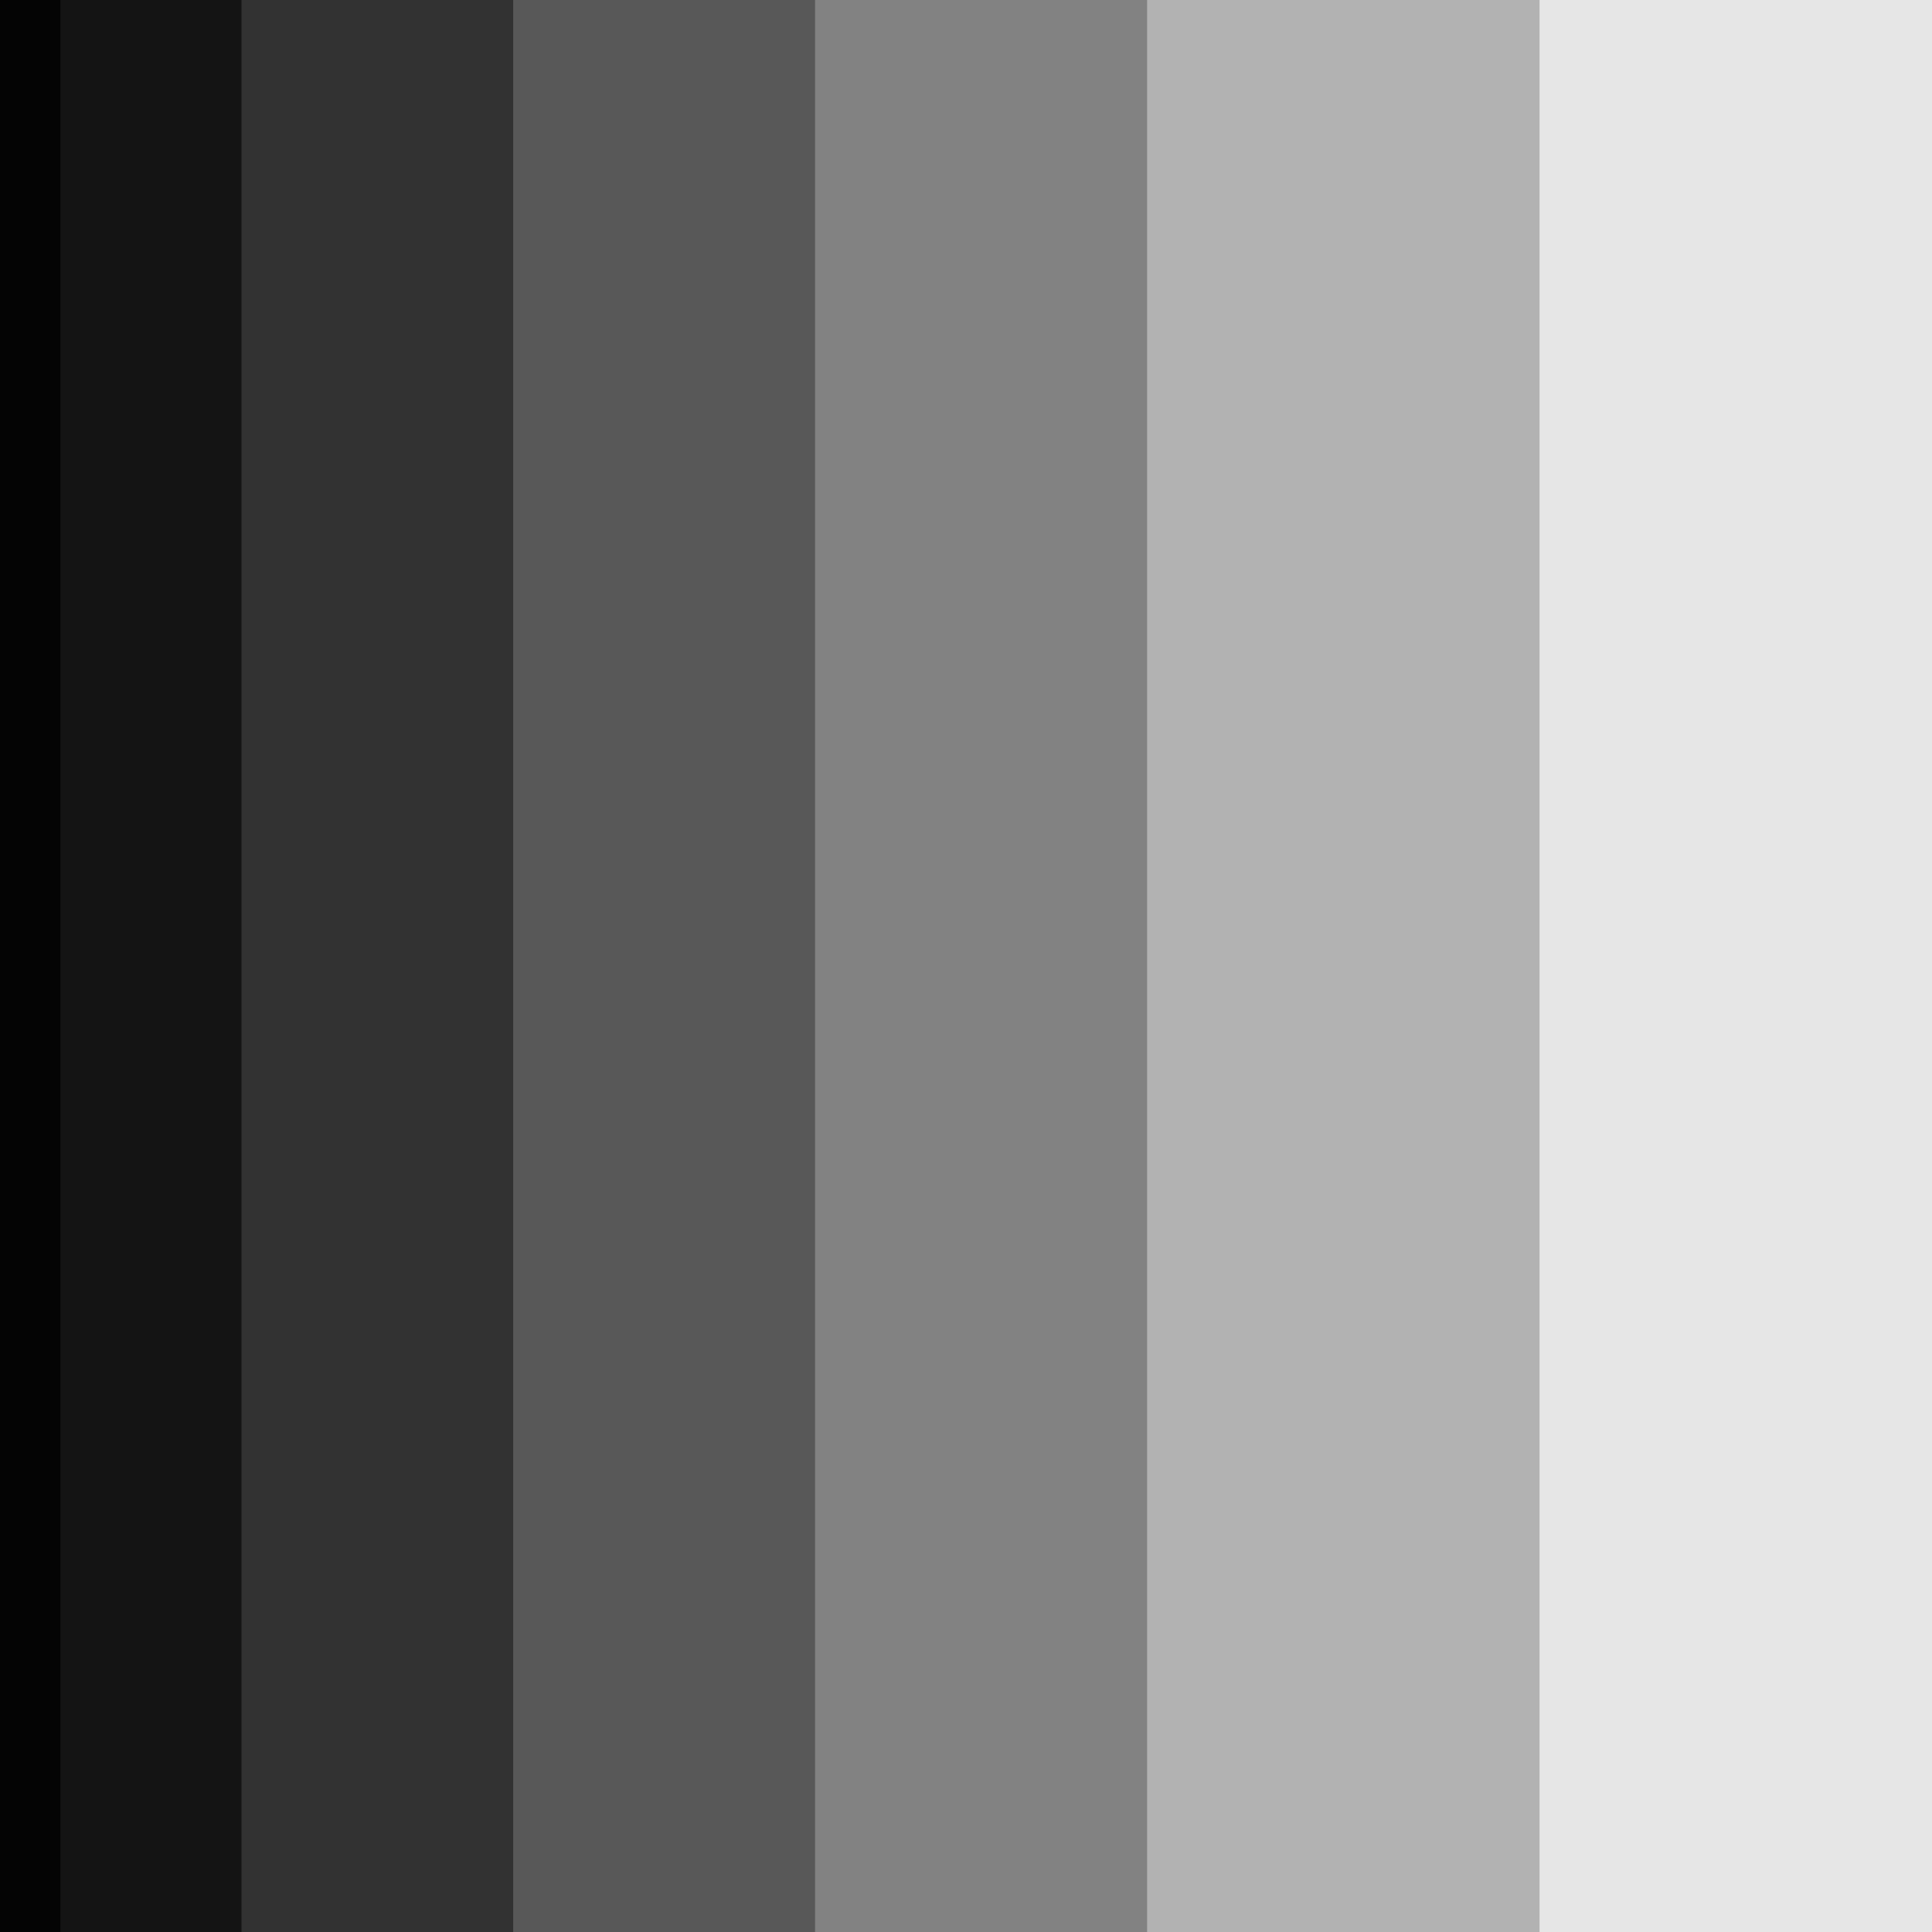
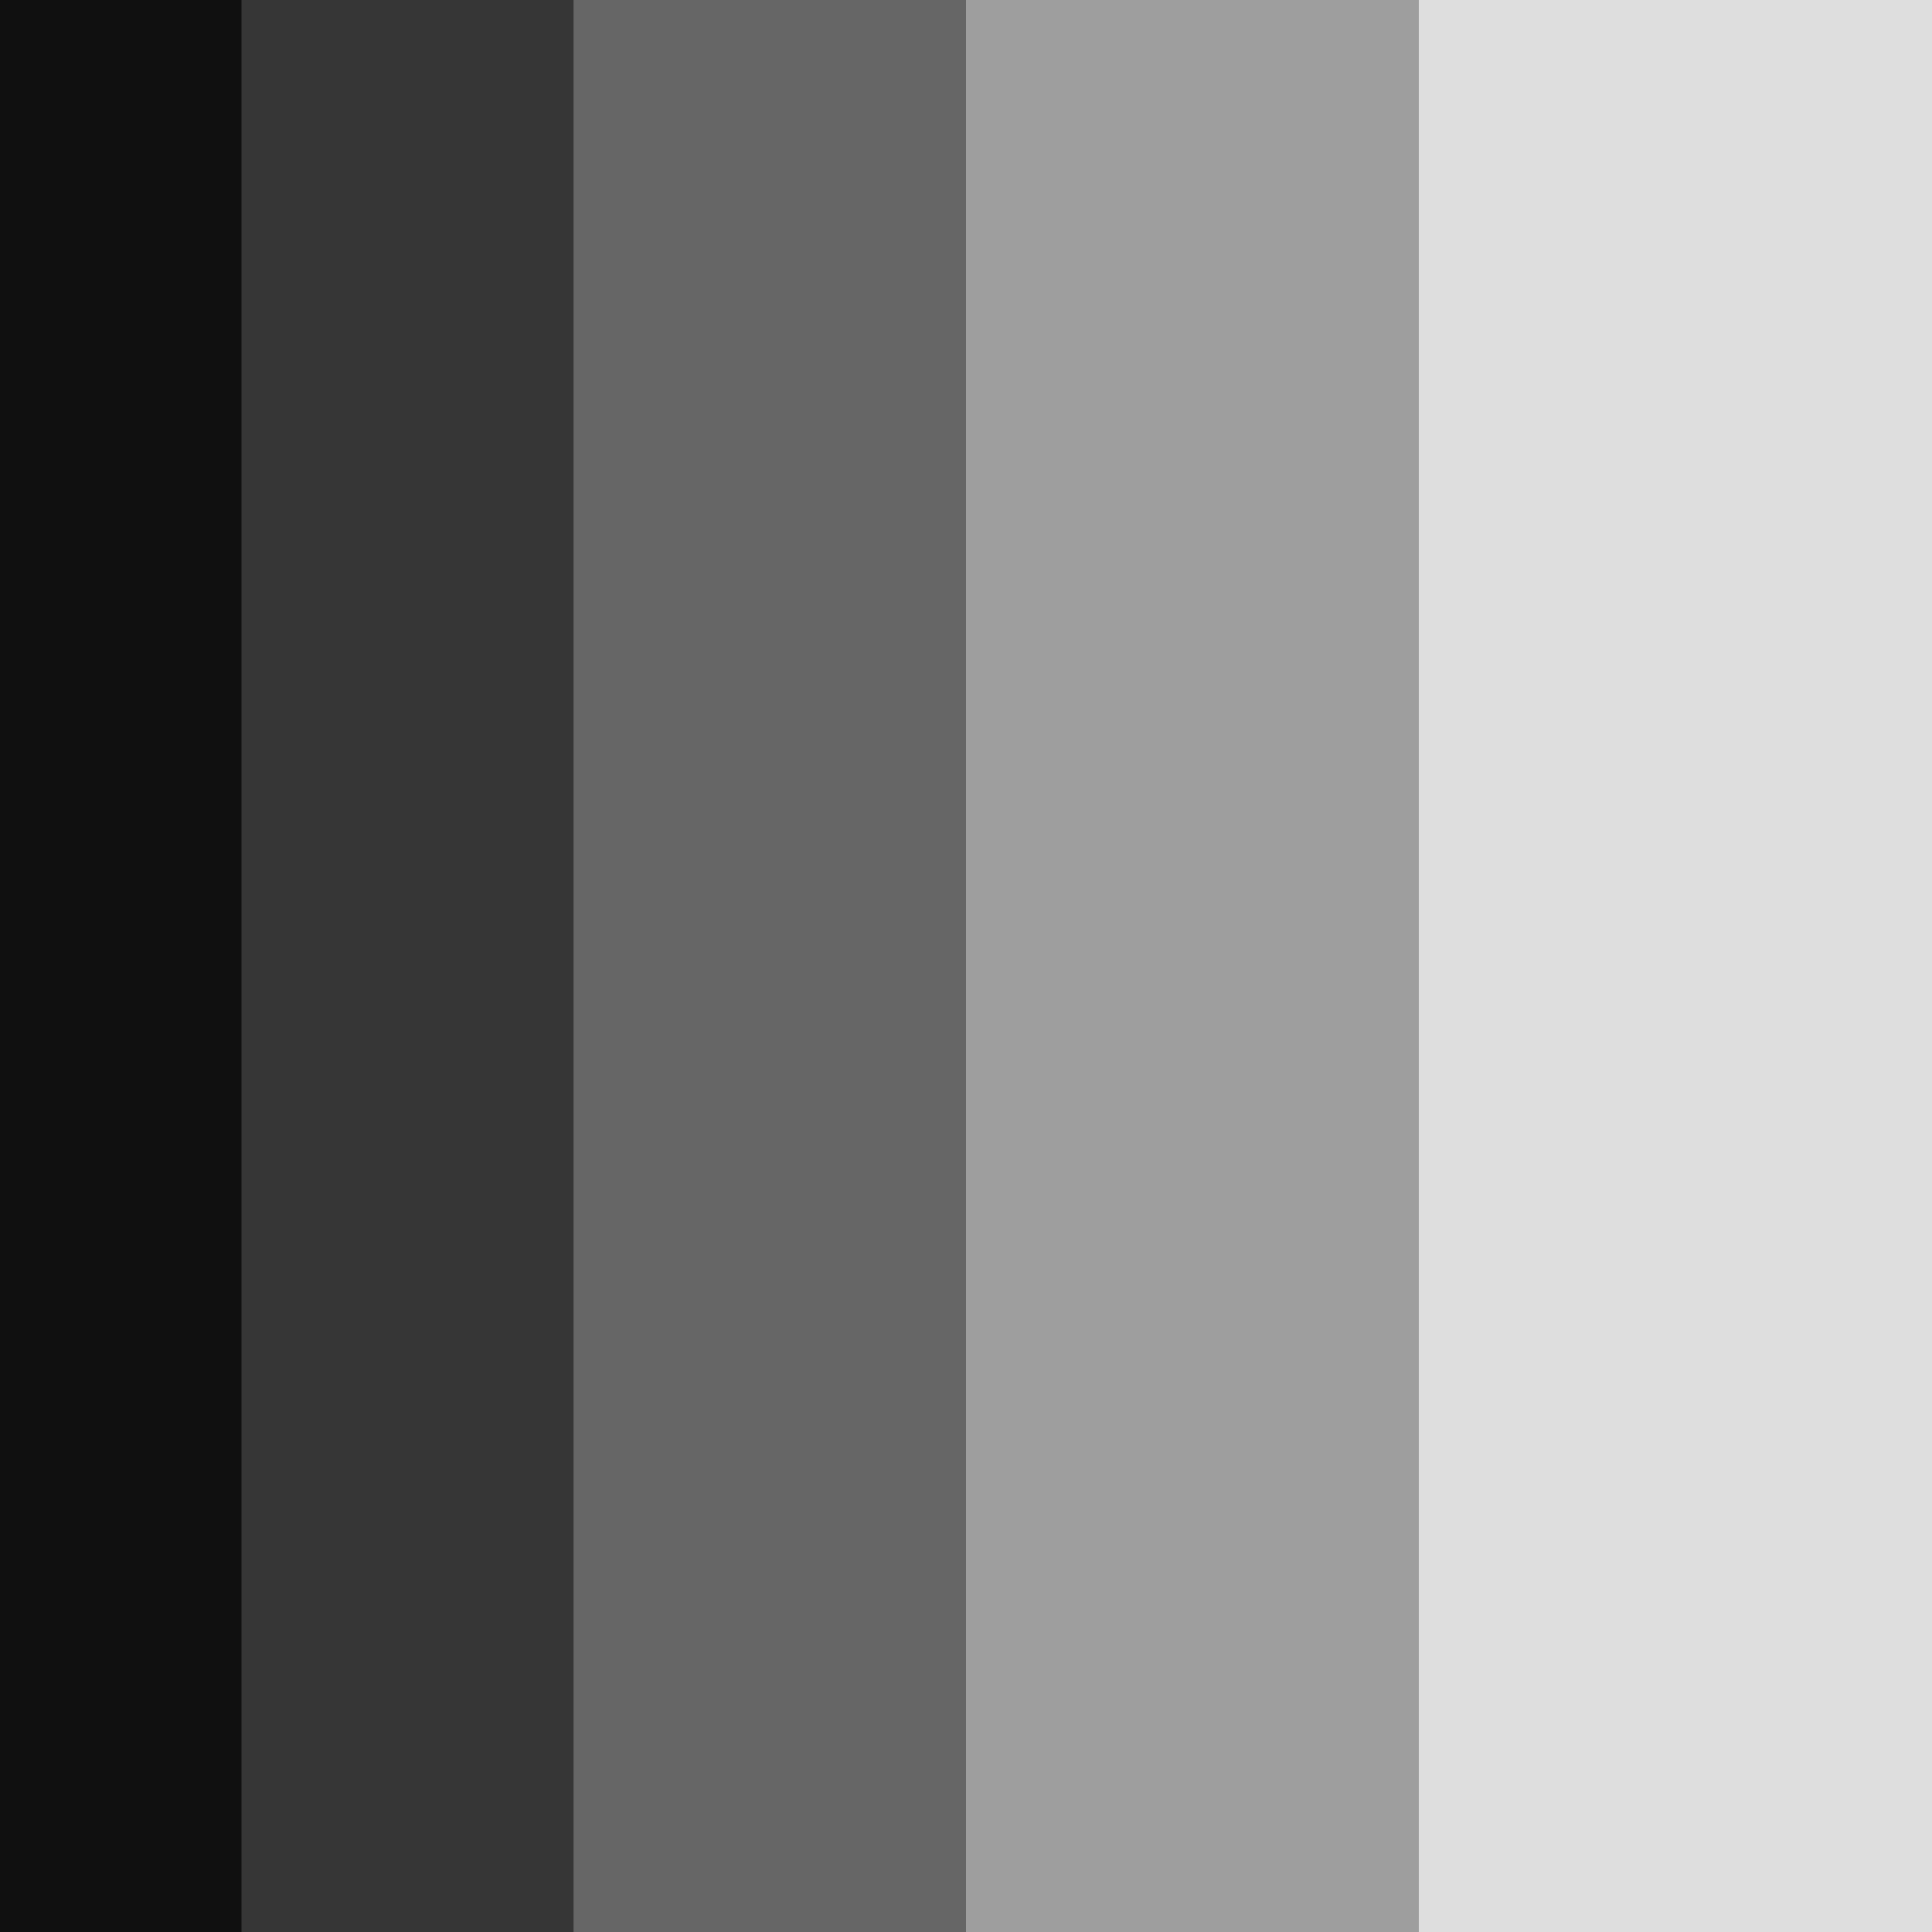
<svg xmlns="http://www.w3.org/2000/svg" width="256" height="256" viewBox="0 0 256 256">
-   <path fill="#040404" d="M0 0H1H2H3H4H5H6H7H8H9H10H11H12V1V2V3V4V5V6V7V8V9V10V11V12V13V14V15V16V17V18V19V20V21V22V23V24V25V26V27V28V29V30V31V32V33V34V35V36V37V38V39V40V41V42V43V44V45V46V47V48V49V50V51V52V53V54V55V56V57V58V59V60V61V62V63V64V65V66V67V68V69V70V71V72V73V74V75V76V77V78V79V80V81V82V83V84V85V86V87V88V89V90V91V92V93V94V95V96V97V98V99V100V101V102V103V104V105V106V107V108V109V110V111V112V113V114V115V116V117V118V119V120V121V122V123V124V125V126V127V128V129V130V131V132V133V134V135V136V137V138V139V140V141V142V143V144V145V146V147V148V149V150V151V152V153V154V155V156V157V158V159V160V161V162V163V164V165V166V167V168V169V170V171V172V173V174V175V176V177V178V179V180V181V182V183V184V185V186V187V188V189V190V191V192V193V194V195V196V197V198V199V200V201V202V203V204V205V206V207V208V209V210V211V212V213V214V215V216V217V218V219V220V221V222V223V224V225V226V227V228V229V230V231V232V233V234V235V236V237V238V239V240V241V242V243V244V245V246V247V248V249V250V251V252V253V254V255V256H11H10H9H8H7H6H5H4H3H2H1H0V255V254V253V252V251V250V249V248V247V246V245V244V243V242V241V240V239V238V237V236V235V234V233V232V231V230V229V228V227V226V225V224V223V222V221V220V219V218V217V216V215V214V213V212V211V210V209V208V207V206V205V204V203V202V201V200V199V198V197V196V195V194V193V192V191V190V189V188V187V186V185V184V183V182V181V180V179V178V177V176V175V174V173V172V171V170V169V168V167V166V165V164V163V162V161V160V159V158V157V156V155V154V153V152V151V150V149V148V147V146V145V144V143V142V141V140V139V138V137V136V135V134V133V132V131V130V129V128V127V126V125V124V123V122V121V120V119V118V117V116V115V114V113V112V111V110V109V108V107V106V105V104V103V102V101V100V99V98V97V96V95V94V93V92V91V90V89V88V87V86V85V84V83V82V81V80V79V78V77V76V75V74V73V72V71V70V69V68V67V66V65V64V63V62V61V60V59V58V57V56V55V54V53V52V51V50V49V48V47V46V45V44V43V42V41V40V39V38V37V36V35V34V33V32V31V30V29V28V27V26V25V24V23V22V21V20V19V18V17V16V15V14V13V12V11V10V9V8V7V6V5V4V3V2V1Z" />
-   <path fill="#141414" d="M8 0H9H10H11H12H13H14H15H16H17H18H19H20H21H22H23H24H25H26H27H28H29H30H31H32H33H34H35H36V1V2V3V4V5V6V7V8V9V10V11V12V13V14V15V16V17V18V19V20V21V22V23V24V25V26V27V28V29V30V31V32V33V34V35V36V37V38V39V40V41V42V43V44V45V46V47V48V49V50V51V52V53V54V55V56V57V58V59V60V61V62V63V64V65V66V67V68V69V70V71V72V73V74V75V76V77V78V79V80V81V82V83V84V85V86V87V88V89V90V91V92V93V94V95V96V97V98V99V100V101V102V103V104V105V106V107V108V109V110V111V112V113V114V115V116V117V118V119V120V121V122V123V124V125V126V127V128V129V130V131V132V133V134V135V136V137V138V139V140V141V142V143V144V145V146V147V148V149V150V151V152V153V154V155V156V157V158V159V160V161V162V163V164V165V166V167V168V169V170V171V172V173V174V175V176V177V178V179V180V181V182V183V184V185V186V187V188V189V190V191V192V193V194V195V196V197V198V199V200V201V202V203V204V205V206V207V208V209V210V211V212V213V214V215V216V217V218V219V220V221V222V223V224V225V226V227V228V229V230V231V232V233V234V235V236V237V238V239V240V241V242V243V244V245V246V247V248V249V250V251V252V253V254V255V256H35H34H33H32H31H30H29H28H27H26H25H24H23H22H21H20H19H18H17H16H15H14H13H12H11H10H9H8V255V254V253V252V251V250V249V248V247V246V245V244V243V242V241V240V239V238V237V236V235V234V233V232V231V230V229V228V227V226V225V224V223V222V221V220V219V218V217V216V215V214V213V212V211V210V209V208V207V206V205V204V203V202V201V200V199V198V197V196V195V194V193V192V191V190V189V188V187V186V185V184V183V182V181V180V179V178V177V176V175V174V173V172V171V170V169V168V167V166V165V164V163V162V161V160V159V158V157V156V155V154V153V152V151V150V149V148V147V146V145V144V143V142V141V140V139V138V137V136V135V134V133V132V131V130V129V128V127V126V125V124V123V122V121V120V119V118V117V116V115V114V113V112V111V110V109V108V107V106V105V104V103V102V101V100V99V98V97V96V95V94V93V92V91V90V89V88V87V86V85V84V83V82V81V80V79V78V77V76V75V74V73V72V71V70V69V68V67V66V65V64V63V62V61V60V59V58V57V56V55V54V53V52V51V50V49V48V47V46V45V44V43V42V41V40V39V38V37V36V35V34V33V32V31V30V29V28V27V26V25V24V23V22V21V20V19V18V17V16V15V14V13V12V11V10V9V8V7V6V5V4V3V2V1Z" />
-   <path fill="#323232" d="M32 0H33H34H35H36H37H38H39H40H41H42H43H44H45H46H47H48H49H50H51H52H53H54H55H56H57H58H59H60H61H62H63H64H65H66H67H68H69H70H71H72V1V2V3V4V5V6V7V8V9V10V11V12V13V14V15V16V17V18V19V20V21V22V23V24V25V26V27V28V29V30V31V32V33V34V35V36V37V38V39V40V41V42V43V44V45V46V47V48V49V50V51V52V53V54V55V56V57V58V59V60V61V62V63V64V65V66V67V68V69V70V71V72V73V74V75V76V77V78V79V80V81V82V83V84V85V86V87V88V89V90V91V92V93V94V95V96V97V98V99V100V101V102V103V104V105V106V107V108V109V110V111V112V113V114V115V116V117V118V119V120V121V122V123V124V125V126V127V128V129V130V131V132V133V134V135V136V137V138V139V140V141V142V143V144V145V146V147V148V149V150V151V152V153V154V155V156V157V158V159V160V161V162V163V164V165V166V167V168V169V170V171V172V173V174V175V176V177V178V179V180V181V182V183V184V185V186V187V188V189V190V191V192V193V194V195V196V197V198V199V200V201V202V203V204V205V206V207V208V209V210V211V212V213V214V215V216V217V218V219V220V221V222V223V224V225V226V227V228V229V230V231V232V233V234V235V236V237V238V239V240V241V242V243V244V245V246V247V248V249V250V251V252V253V254V255V256H71H70H69H68H67H66H65H64H63H62H61H60H59H58H57H56H55H54H53H52H51H50H49H48H47H46H45H44H43H42H41H40H39H38H37H36H35H34H33H32V255V254V253V252V251V250V249V248V247V246V245V244V243V242V241V240V239V238V237V236V235V234V233V232V231V230V229V228V227V226V225V224V223V222V221V220V219V218V217V216V215V214V213V212V211V210V209V208V207V206V205V204V203V202V201V200V199V198V197V196V195V194V193V192V191V190V189V188V187V186V185V184V183V182V181V180V179V178V177V176V175V174V173V172V171V170V169V168V167V166V165V164V163V162V161V160V159V158V157V156V155V154V153V152V151V150V149V148V147V146V145V144V143V142V141V140V139V138V137V136V135V134V133V132V131V130V129V128V127V126V125V124V123V122V121V120V119V118V117V116V115V114V113V112V111V110V109V108V107V106V105V104V103V102V101V100V99V98V97V96V95V94V93V92V91V90V89V88V87V86V85V84V83V82V81V80V79V78V77V76V75V74V73V72V71V70V69V68V67V66V65V64V63V62V61V60V59V58V57V56V55V54V53V52V51V50V49V48V47V46V45V44V43V42V41V40V39V38V37V36V35V34V33V32V31V30V29V28V27V26V25V24V23V22V21V20V19V18V17V16V15V14V13V12V11V10V9V8V7V6V5V4V3V2V1Z" />
-   <path fill="#585858" d="M68 0H69H70H71H72H73H74H75H76H77H78H79H80H81H82H83H84H85H86H87H88H89H90H91H92H93H94H95H96H97H98H99H100H101H102H103H104H105H106H107H108H109H110H111H112V1V2V3V4V5V6V7V8V9V10V11V12V13V14V15V16V17V18V19V20V21V22V23V24V25V26V27V28V29V30V31V32V33V34V35V36V37V38V39V40V41V42V43V44V45V46V47V48V49V50V51V52V53V54V55V56V57V58V59V60V61V62V63V64V65V66V67V68V69V70V71V72V73V74V75V76V77V78V79V80V81V82V83V84V85V86V87V88V89V90V91V92V93V94V95V96V97V98V99V100V101V102V103V104V105V106V107V108V109V110V111V112V113V114V115V116V117V118V119V120V121V122V123V124V125V126V127V128V129V130V131V132V133V134V135V136V137V138V139V140V141V142V143V144V145V146V147V148V149V150V151V152V153V154V155V156V157V158V159V160V161V162V163V164V165V166V167V168V169V170V171V172V173V174V175V176V177V178V179V180V181V182V183V184V185V186V187V188V189V190V191V192V193V194V195V196V197V198V199V200V201V202V203V204V205V206V207V208V209V210V211V212V213V214V215V216V217V218V219V220V221V222V223V224V225V226V227V228V229V230V231V232V233V234V235V236V237V238V239V240V241V242V243V244V245V246V247V248V249V250V251V252V253V254V255V256H111H110H109H108H107H106H105H104H103H102H101H100H99H98H97H96H95H94H93H92H91H90H89H88H87H86H85H84H83H82H81H80H79H78H77H76H75H74H73H72H71H70H69H68V255V254V253V252V251V250V249V248V247V246V245V244V243V242V241V240V239V238V237V236V235V234V233V232V231V230V229V228V227V226V225V224V223V222V221V220V219V218V217V216V215V214V213V212V211V210V209V208V207V206V205V204V203V202V201V200V199V198V197V196V195V194V193V192V191V190V189V188V187V186V185V184V183V182V181V180V179V178V177V176V175V174V173V172V171V170V169V168V167V166V165V164V163V162V161V160V159V158V157V156V155V154V153V152V151V150V149V148V147V146V145V144V143V142V141V140V139V138V137V136V135V134V133V132V131V130V129V128V127V126V125V124V123V122V121V120V119V118V117V116V115V114V113V112V111V110V109V108V107V106V105V104V103V102V101V100V99V98V97V96V95V94V93V92V91V90V89V88V87V86V85V84V83V82V81V80V79V78V77V76V75V74V73V72V71V70V69V68V67V66V65V64V63V62V61V60V59V58V57V56V55V54V53V52V51V50V49V48V47V46V45V44V43V42V41V40V39V38V37V36V35V34V33V32V31V30V29V28V27V26V25V24V23V22V21V20V19V18V17V16V15V14V13V12V11V10V9V8V7V6V5V4V3V2V1Z" />
-   <path fill="#828282" d="M108 0H109H110H111H112H113H114H115H116H117H118H119H120H121H122H123H124H125H126H127H128H129H130H131H132H133H134H135H136H137H138H139H140H141H142H143H144H145H146H147H148H149H150H151H152H153H154H155H156V1V2V3V4V5V6V7V8V9V10V11V12V13V14V15V16V17V18V19V20V21V22V23V24V25V26V27V28V29V30V31V32V33V34V35V36V37V38V39V40V41V42V43V44V45V46V47V48V49V50V51V52V53V54V55V56V57V58V59V60V61V62V63V64V65V66V67V68V69V70V71V72V73V74V75V76V77V78V79V80V81V82V83V84V85V86V87V88V89V90V91V92V93V94V95V96V97V98V99V100V101V102V103V104V105V106V107V108V109V110V111V112V113V114V115V116V117V118V119V120V121V122V123V124V125V126V127V128V129V130V131V132V133V134V135V136V137V138V139V140V141V142V143V144V145V146V147V148V149V150V151V152V153V154V155V156V157V158V159V160V161V162V163V164V165V166V167V168V169V170V171V172V173V174V175V176V177V178V179V180V181V182V183V184V185V186V187V188V189V190V191V192V193V194V195V196V197V198V199V200V201V202V203V204V205V206V207V208V209V210V211V212V213V214V215V216V217V218V219V220V221V222V223V224V225V226V227V228V229V230V231V232V233V234V235V236V237V238V239V240V241V242V243V244V245V246V247V248V249V250V251V252V253V254V255V256H155H154H153H152H151H150H149H148H147H146H145H144H143H142H141H140H139H138H137H136H135H134H133H132H131H130H129H128H127H126H125H124H123H122H121H120H119H118H117H116H115H114H113H112H111H110H109H108V255V254V253V252V251V250V249V248V247V246V245V244V243V242V241V240V239V238V237V236V235V234V233V232V231V230V229V228V227V226V225V224V223V222V221V220V219V218V217V216V215V214V213V212V211V210V209V208V207V206V205V204V203V202V201V200V199V198V197V196V195V194V193V192V191V190V189V188V187V186V185V184V183V182V181V180V179V178V177V176V175V174V173V172V171V170V169V168V167V166V165V164V163V162V161V160V159V158V157V156V155V154V153V152V151V150V149V148V147V146V145V144V143V142V141V140V139V138V137V136V135V134V133V132V131V130V129V128V127V126V125V124V123V122V121V120V119V118V117V116V115V114V113V112V111V110V109V108V107V106V105V104V103V102V101V100V99V98V97V96V95V94V93V92V91V90V89V88V87V86V85V84V83V82V81V80V79V78V77V76V75V74V73V72V71V70V69V68V67V66V65V64V63V62V61V60V59V58V57V56V55V54V53V52V51V50V49V48V47V46V45V44V43V42V41V40V39V38V37V36V35V34V33V32V31V30V29V28V27V26V25V24V23V22V21V20V19V18V17V16V15V14V13V12V11V10V9V8V7V6V5V4V3V2V1Z" />
-   <path fill="#b2b2b2" d="M152 0H153H154H155H156H157H158H159H160H161H162H163H164H165H166H167H168H169H170H171H172H173H174H175H176H177H178H179H180H181H182H183H184H185H186H187H188H189H190H191H192H193H194H195H196H197H198H199H200H201H202H203H204H205H206H207H208V1V2V3V4V5V6V7V8V9V10V11V12V13V14V15V16V17V18V19V20V21V22V23V24V25V26V27V28V29V30V31V32V33V34V35V36V37V38V39V40V41V42V43V44V45V46V47V48V49V50V51V52V53V54V55V56V57V58V59V60V61V62V63V64V65V66V67V68V69V70V71V72V73V74V75V76V77V78V79V80V81V82V83V84V85V86V87V88V89V90V91V92V93V94V95V96V97V98V99V100V101V102V103V104V105V106V107V108V109V110V111V112V113V114V115V116V117V118V119V120V121V122V123V124V125V126V127V128V129V130V131V132V133V134V135V136V137V138V139V140V141V142V143V144V145V146V147V148V149V150V151V152V153V154V155V156V157V158V159V160V161V162V163V164V165V166V167V168V169V170V171V172V173V174V175V176V177V178V179V180V181V182V183V184V185V186V187V188V189V190V191V192V193V194V195V196V197V198V199V200V201V202V203V204V205V206V207V208V209V210V211V212V213V214V215V216V217V218V219V220V221V222V223V224V225V226V227V228V229V230V231V232V233V234V235V236V237V238V239V240V241V242V243V244V245V246V247V248V249V250V251V252V253V254V255V256H207H206H205H204H203H202H201H200H199H198H197H196H195H194H193H192H191H190H189H188H187H186H185H184H183H182H181H180H179H178H177H176H175H174H173H172H171H170H169H168H167H166H165H164H163H162H161H160H159H158H157H156H155H154H153H152V255V254V253V252V251V250V249V248V247V246V245V244V243V242V241V240V239V238V237V236V235V234V233V232V231V230V229V228V227V226V225V224V223V222V221V220V219V218V217V216V215V214V213V212V211V210V209V208V207V206V205V204V203V202V201V200V199V198V197V196V195V194V193V192V191V190V189V188V187V186V185V184V183V182V181V180V179V178V177V176V175V174V173V172V171V170V169V168V167V166V165V164V163V162V161V160V159V158V157V156V155V154V153V152V151V150V149V148V147V146V145V144V143V142V141V140V139V138V137V136V135V134V133V132V131V130V129V128V127V126V125V124V123V122V121V120V119V118V117V116V115V114V113V112V111V110V109V108V107V106V105V104V103V102V101V100V99V98V97V96V95V94V93V92V91V90V89V88V87V86V85V84V83V82V81V80V79V78V77V76V75V74V73V72V71V70V69V68V67V66V65V64V63V62V61V60V59V58V57V56V55V54V53V52V51V50V49V48V47V46V45V44V43V42V41V40V39V38V37V36V35V34V33V32V31V30V29V28V27V26V25V24V23V22V21V20V19V18V17V16V15V14V13V12V11V10V9V8V7V6V5V4V3V2V1Z" />
-   <path fill="#e6e6e6" d="M204 0H205H206H207H208H209H210H211H212H213H214H215H216H217H218H219H220H221H222H223H224H225H226H227H228H229H230H231H232H233H234H235H236H237H238H239H240H241H242H243H244H245H246H247H248H249H250H251H252H253H254H255H256V1V2V3V4V5V6V7V8V9V10V11V12V13V14V15V16V17V18V19V20V21V22V23V24V25V26V27V28V29V30V31V32V33V34V35V36V37V38V39V40V41V42V43V44V45V46V47V48V49V50V51V52V53V54V55V56V57V58V59V60V61V62V63V64V65V66V67V68V69V70V71V72V73V74V75V76V77V78V79V80V81V82V83V84V85V86V87V88V89V90V91V92V93V94V95V96V97V98V99V100V101V102V103V104V105V106V107V108V109V110V111V112V113V114V115V116V117V118V119V120V121V122V123V124V125V126V127V128V129V130V131V132V133V134V135V136V137V138V139V140V141V142V143V144V145V146V147V148V149V150V151V152V153V154V155V156V157V158V159V160V161V162V163V164V165V166V167V168V169V170V171V172V173V174V175V176V177V178V179V180V181V182V183V184V185V186V187V188V189V190V191V192V193V194V195V196V197V198V199V200V201V202V203V204V205V206V207V208V209V210V211V212V213V214V215V216V217V218V219V220V221V222V223V224V225V226V227V228V229V230V231V232V233V234V235V236V237V238V239V240V241V242V243V244V245V246V247V248V249V250V251V252V253V254V255V256H255H254H253H252H251H250H249H248H247H246H245H244H243H242H241H240H239H238H237H236H235H234H233H232H231H230H229H228H227H226H225H224H223H222H221H220H219H218H217H216H215H214H213H212H211H210H209H208H207H206H205H204V255V254V253V252V251V250V249V248V247V246V245V244V243V242V241V240V239V238V237V236V235V234V233V232V231V230V229V228V227V226V225V224V223V222V221V220V219V218V217V216V215V214V213V212V211V210V209V208V207V206V205V204V203V202V201V200V199V198V197V196V195V194V193V192V191V190V189V188V187V186V185V184V183V182V181V180V179V178V177V176V175V174V173V172V171V170V169V168V167V166V165V164V163V162V161V160V159V158V157V156V155V154V153V152V151V150V149V148V147V146V145V144V143V142V141V140V139V138V137V136V135V134V133V132V131V130V129V128V127V126V125V124V123V122V121V120V119V118V117V116V115V114V113V112V111V110V109V108V107V106V105V104V103V102V101V100V99V98V97V96V95V94V93V92V91V90V89V88V87V86V85V84V83V82V81V80V79V78V77V76V75V74V73V72V71V70V69V68V67V66V65V64V63V62V61V60V59V58V57V56V55V54V53V52V51V50V49V48V47V46V45V44V43V42V41V40V39V38V37V36V35V34V33V32V31V30V29V28V27V26V25V24V23V22V21V20V19V18V17V16V15V14V13V12V11V10V9V8V7V6V5V4V3V2V1Z" />
+   <path fill="#101010" d="M0 0H1H2H3H4H5H6H7H8H9H10H11H12H13H14H15H16H17H18H19H20H21H22H23H24H25H26H27H28H29H30H31H32H33H34H35H36V1V2V3V4V5V6V7V8V9V10V11V12V13V14V15V16V17V18V19V20V21V22V23V24V25V26V27V28V29V30V31V32V33V34V35V36V37V38V39V40V41V42V43V44V45V46V47V48V49V50V51V52V53V54V55V56V57V58V59V60V61V62V63V64V65V66V67V68V69V70V71V72V73V74V75V76V77V78V79V80V81V82V83V84V85V86V87V88V89V90V91V92V93V94V95V96V97V98V99V100V101V102V103V104V105V106V107V108V109V110V111V112V113V114V115V116V117V118V119V120V121V122V123V124V125V126V127V128V129V130V131V132V133V134V135V136V137V138V139V140V141V142V143V144V145V146V147V148V149V150V151V152V153V154V155V156V157V158V159V160V161V162V163V164V165V166V167V168V169V170V171V172V173V174V175V176V177V178V179V180V181V182V183V184V185V186V187V188V189V190V191V192V193V194V195V196V197V198V199V200V201V202V203V204V205V206V207V208V209V210V211V212V213V214V215V216V217V218V219V220V221V222V223V224V225V226V227V228V229V230V231V232V233V234V235V236V237V238V239V240V241V242V243V244V245V246V247V248V249V250V251V252V253V254V255V256H35H34H33H32H31H30H29H28H27H26H25H24H23H22H21H20H19H18H17H16H15H14H13H12H11H10H9H8H7H6H5H4H3H2H1H0V255V254V253V252V251V250V249V248V247V246V245V244V243V242V241V240V239V238V237V236V235V234V233V232V231V230V229V228V227V226V225V224V223V222V221V220V219V218V217V216V215V214V213V212V211V210V209V208V207V206V205V204V203V202V201V200V199V198V197V196V195V194V193V192V191V190V189V188V187V186V185V184V183V182V181V180V179V178V177V176V175V174V173V172V171V170V169V168V167V166V165V164V163V162V161V160V159V158V157V156V155V154V153V152V151V150V149V148V147V146V145V144V143V142V141V140V139V138V137V136V135V134V133V132V131V130V129V128V127V126V125V124V123V122V121V120V119V118V117V116V115V114V113V112V111V110V109V108V107V106V105V104V103V102V101V100V99V98V97V96V95V94V93V92V91V90V89V88V87V86V85V84V83V82V81V80V79V78V77V76V75V74V73V72V71V70V69V68V67V66V65V64V63V62V61V60V59V58V57V56V55V54V53V52V51V50V49V48V47V46V45V44V43V42V41V40V39V38V37V36V35V34V33V32V31V30V29V28V27V26V25V24V23V22V21V20V19V18V17V16V15V14V13V12V11V10V9V8V7V6V5V4V3V2V1Z" />
+   <path fill="#363636" d="M32 0H33H34H35H36H37H38H39H40H41H42H43H44H45H46H47H48H49H50H51H52H53H54H55H56H57H58H59H60H61H62H63H64H65H66H67H68H69H70H71H72H73H74H75H76H77H78H79H80V1V2V3V4V5V6V7V8V9V10V11V12V13V14V15V16V17V18V19V20V21V22V23V24V25V26V27V28V29V30V31V32V33V34V35V36V37V38V39V40V41V42V43V44V45V46V47V48V49V50V51V52V53V54V55V56V57V58V59V60V61V62V63V64V65V66V67V68V69V70V71V72V73V74V75V76V77V78V79V80V81V82V83V84V85V86V87V88V89V90V91V92V93V94V95V96V97V98V99V100V101V102V103V104V105V106V107V108V109V110V111V112V113V114V115V116V117V118V119V120V121V122V123V124V125V126V127V128V129V130V131V132V133V134V135V136V137V138V139V140V141V142V143V144V145V146V147V148V149V150V151V152V153V154V155V156V157V158V159V160V161V162V163V164V165V166V167V168V169V170V171V172V173V174V175V176V177V178V179V180V181V182V183V184V185V186V187V188V189V190V191V192V193V194V195V196V197V198V199V200V201V202V203V204V205V206V207V208V209V210V211V212V213V214V215V216V217V218V219V220V221V222V223V224V225V226V227V228V229V230V231V232V233V234V235V236V237V238V239V240V241V242V243V244V245V246V247V248V249V250V251V252V253V254V255V256H79H78H77H76H75H74H73H72H71H70H69H68H67H66H65H64H63H62H61H60H59H58H57H56H55H54H53H52H51H50H49H48H47H46H45H44H43H42H41H40H39H38H37H36H35H34H33H32V255V254V253V252V251V250V249V248V247V246V245V244V243V242V241V240V239V238V237V236V235V234V233V232V231V230V229V228V227V226V225V224V223V222V221V220V219V218V217V216V215V214V213V212V211V210V209V208V207V206V205V204V203V202V201V200V199V198V197V196V195V194V193V192V191V190V189V188V187V186V185V184V183V182V181V180V179V178V177V176V175V174V173V172V171V170V169V168V167V166V165V164V163V162V161V160V159V158V157V156V155V154V153V152V151V150V149V148V147V146V145V144V143V142V141V140V139V138V137V136V135V134V133V132V131V130V129V128V127V126V125V124V123V122V121V120V119V118V117V116V115V114V113V112V111V110V109V108V107V106V105V104V103V102V101V100V99V98V97V96V95V94V93V92V91V90V89V88V87V86V85V84V83V82V81V80V79V78V77V76V75V74V73V72V71V70V69V68V67V66V65V64V63V62V61V60V59V58V57V56V55V54V53V52V51V50V49V48V47V46V45V44V43V42V41V40V39V38V37V36V35V34V33V32V31V30V29V28V27V26V25V24V23V22V21V20V19V18V17V16V15V14V13V12V11V10V9V8V7V6V5V4V3V2V1Z" />
+   <path fill="#666666" d="M76 0H77H78H79H80H81H82H83H84H85H86H87H88H89H90H91H92H93H94H95H96H97H98H99H100H101H102H103H104H105H106H107H108H109H110H111H112H113H114H115H116H117H118H119H120H121H122H123H124H125H126H127H128H129H130H131H132V1V2V3V4V5V6V7V8V9V10V11V12V13V14V15V16V17V18V19V20V21V22V23V24V25V26V27V28V29V30V31V32V33V34V35V36V37V38V39V40V41V42V43V44V45V46V47V48V49V50V51V52V53V54V55V56V57V58V59V60V61V62V63V64V65V66V67V68V69V70V71V72V73V74V75V76V77V78V79V80V81V82V83V84V85V86V87V88V89V90V91V92V93V94V95V96V97V98V99V100V101V102V103V104V105V106V107V108V109V110V111V112V113V114V115V116V117V118V119V120V121V122V123V124V125V126V127V128V129V130V131V132V133V134V135V136V137V138V139V140V141V142V143V144V145V146V147V148V149V150V151V152V153V154V155V156V157V158V159V160V161V162V163V164V165V166V167V168V169V170V171V172V173V174V175V176V177V178V179V180V181V182V183V184V185V186V187V188V189V190V191V192V193V194V195V196V197V198V199V200V201V202V203V204V205V206V207V208V209V210V211V212V213V214V215V216V217V218V219V220V221V222V223V224V225V226V227V228V229V230V231V232V233V234V235V236V237V238V239V240V241V242V243V244V245V246V247V248V249V250V251V252V253V254V255V256H131H130H129H128H127H126H125H124H123H122H121H120H119H118H117H116H115H114H113H112H111H110H109H108H107H106H105H104H103H102H101H100H99H98H97H96H95H94H93H92H91H90H89H88H87H86H85H84H83H82H81H80H79H78H77H76V255V254V253V252V251V250V249V248V247V246V245V244V243V242V241V240V239V238V237V236V235V234V233V232V231V230V229V228V227V226V225V224V223V222V221V220V219V218V217V216V215V214V213V212V211V210V209V208V207V206V205V204V203V202V201V200V199V198V197V196V195V194V193V192V191V190V189V188V187V186V185V184V183V182V181V180V179V178V177V176V175V174V173V172V171V170V169V168V167V166V165V164V163V162V161V160V159V158V157V156V155V154V153V152V151V150V149V148V147V146V145V144V143V142V141V140V139V138V137V136V135V134V133V132V131V130V129V128V127V126V125V124V123V122V121V120V119V118V117V116V115V114V113V112V111V110V109V108V107V106V105V104V103V102V101V100V99V98V97V96V95V94V93V92V91V90V89V88V87V86V85V84V83V82V81V80V79V78V77V76V75V74V73V72V71V70V69V68V67V66V65V64V63V62V61V60V59V58V57V56V55V54V53V52V51V50V49V48V47V46V45V44V43V42V41V40V39V38V37V36V35V34V33V32V31V30V29V28V27V26V25V24V23V22V21V20V19V18V17V16V15V14V13V12V11V10V9V8V7V6V5V4V3V2V1Z" />
+   <path fill="#9e9e9e" d="M128 0H129H130H131H132H133H134H135H136H137H138H139H140H141H142H143H144H145H146H147H148H149H150H151H152H153H154H155H156H157H158H159H160H161H162H163H164H165H166H167H168H169H170H171H172H173H174H175H176H177H178H179H180H181H182H183H184H185H186H187H188H189H190H191H192V1V2V3V4V5V6V7V8V9V10V11V12V13V14V15V16V17V18V19V20V21V22V23V24V25V26V27V28V29V30V31V32V33V34V35V36V37V38V39V40V41V42V43V44V45V46V47V48V49V50V51V52V53V54V55V56V57V58V59V60V61V62V63V64V65V66V67V68V69V70V71V72V73V74V75V76V77V78V79V80V81V82V83V84V85V86V87V88V89V90V91V92V93V94V95V96V97V98V99V100V101V102V103V104V105V106V107V108V109V110V111V112V113V114V115V116V117V118V119V120V121V122V123V124V125V126V127V128V129V130V131V132V133V134V135V136V137V138V139V140V141V142V143V144V145V146V147V148V149V150V151V152V153V154V155V156V157V158V159V160V161V162V163V164V165V166V167V168V169V170V171V172V173V174V175V176V177V178V179V180V181V182V183V184V185V186V187V188V189V190V191V192V193V194V195V196V197V198V199V200V201V202V203V204V205V206V207V208V209V210V211V212V213V214V215V216V217V218V219V220V221V222V223V224V225V226V227V228V229V230V231V232V233V234V235V236V237V238V239V240V241V242V243V244V245V246V247V248V249V250V251V252V253V254V255V256H191H190H189H188H187H186H185H184H183H182H181H180H179H178H177H176H175H174H173H172H171H170H169H168H167H166H165H164H163H162H161H160H159H158H157H156H155H154H153H152H151H150H149H148H147H146H145H144H143H142H141H140H139H138H137H136H135H134H133H132H131H130H129H128V255V254V253V252V251V250V249V248V247V246V245V244V243V242V241V240V239V238V237V236V235V234V233V232V231V230V229V228V227V226V225V224V223V222V221V220V219V218V217V216V215V214V213V212V211V210V209V208V207V206V205V204V203V202V201V200V199V198V197V196V195V194V193V192V191V190V189V188V187V186V185V184V183V182V181V180V179V178V177V176V175V174V173V172V171V170V169V168V167V166V165V164V163V162V161V160V159V158V157V156V155V154V153V152V151V150V149V148V147V146V145V144V143V142V141V140V139V138V137V136V135V134V133V132V131V130V129V128V127V126V125V124V123V122V121V120V119V118V117V116V115V114V113V112V111V110V109V108V107V106V105V104V103V102V101V100V99V98V97V96V95V94V93V92V91V90V89V88V87V86V85V84V83V82V81V80V79V78V77V76V75V74V73V72V71V70V69V68V67V66V65V64V63V62V61V60V59V58V57V56V55V54V53V52V51V50V49V48V47V46V45V44V43V42V41V40V39V38V37V36V35V34V33V32V31V30V29V28V27V26V25V24V23V22V21V20V19V18V17V16V15V14V13V12V11V10V9V8V7V6V5V4V3V2V1Z" />
+   <path fill="#dedede" d="M188 0H189H190H191H192H193H194H195H196H197H198H199H200H201H202H203H204H205H206H207H208H209H210H211H212H213H214H215H216H217H218H219H220H221H222H223H224H225H226H227H228H229H230H231H232H233H234H235H236H237H238H239H240H241H242H243H244H245H246H247H248H249H250H251H252H253H254H255H256V1V2V3V4V5V6V7V8V9V10V11V12V13V14V15V16V17V18V19V20V21V22V23V24V25V26V27V28V29V30V31V32V33V34V35V36V37V38V39V40V41V42V43V44V45V46V47V48V49V50V51V52V53V54V55V56V57V58V59V60V61V62V63V64V65V66V67V68V69V70V71V72V73V74V75V76V77V78V79V80V81V82V83V84V85V86V87V88V89V90V91V92V93V94V95V96V97V98V99V100V101V102V103V104V105V106V107V108V109V110V111V112V113V114V115V116V117V118V119V120V121V122V123V124V125V126V127V128V129V130V131V132V133V134V135V136V137V138V139V140V141V142V143V144V145V146V147V148V149V150V151V152V153V154V155V156V157V158V159V160V161V162V163V164V165V166V167V168V169V170V171V172V173V174V175V176V177V178V179V180V181V182V183V184V185V186V187V188V189V190V191V192V193V194V195V196V197V198V199V200V201V202V203V204V205V206V207V208V209V210V211V212V213V214V215V216V217V218V219V220V221V222V223V224V225V226V227V228V229V230V231V232V233V234V235V236V237V238V239V240V241V242V243V244V245V246V247V248V249V250V251V252V253V254V255V256H255H254H253H252H251H250H249H248H247H246H245H244H243H242H241H240H239H238H237H236H235H234H233H232H231H230H229H228H227H226H225H224H223H222H221H220H219H218H217H216H215H214H213H212H211H210H209H208H207H206H205H204H203H202H201H200H199H198H197H196H195H194H193H192H191H190H189H188V255V254V253V252V251V250V249V248V247V246V245V244V243V242V241V240V239V238V237V236V235V234V233V232V231V230V229V228V227V226V225V224V223V222V221V220V219V218V217V216V215V214V213V212V211V210V209V208V207V206V205V204V203V202V201V200V199V198V197V196V195V194V193V192V191V190V189V188V187V186V185V184V183V182V181V180V179V178V177V176V175V174V173V172V171V170V169V168V167V166V165V164V163V162V161V160V159V158V157V156V155V154V153V152V151V150V149V148V147V146V145V144V143V142V141V140V139V138V137V136V135V134V133V132V131V130V129V128V127V126V125V124V123V122V121V120V119V118V117V116V115V114V113V112V111V110V109V108V107V106V105V104V103V102V101V100V99V98V97V96V95V94V93V92V91V90V89V88V87V86V85V84V83V82V81V80V79V78V77V76V75V74V73V72V71V70V69V68V67V66V65V64V63V62V61V60V59V58V57V56V55V54V53V52V51V50V49V48V47V46V45V44V43V42V41V40V39V38V37V36V35V34V33V32V31V30V29V28V27V26V25V24V23V22V21V20V19V18V17V16V15V14V13V12V11V10V9V8V7V6V5V4V3V2V1Z" />
</svg>
